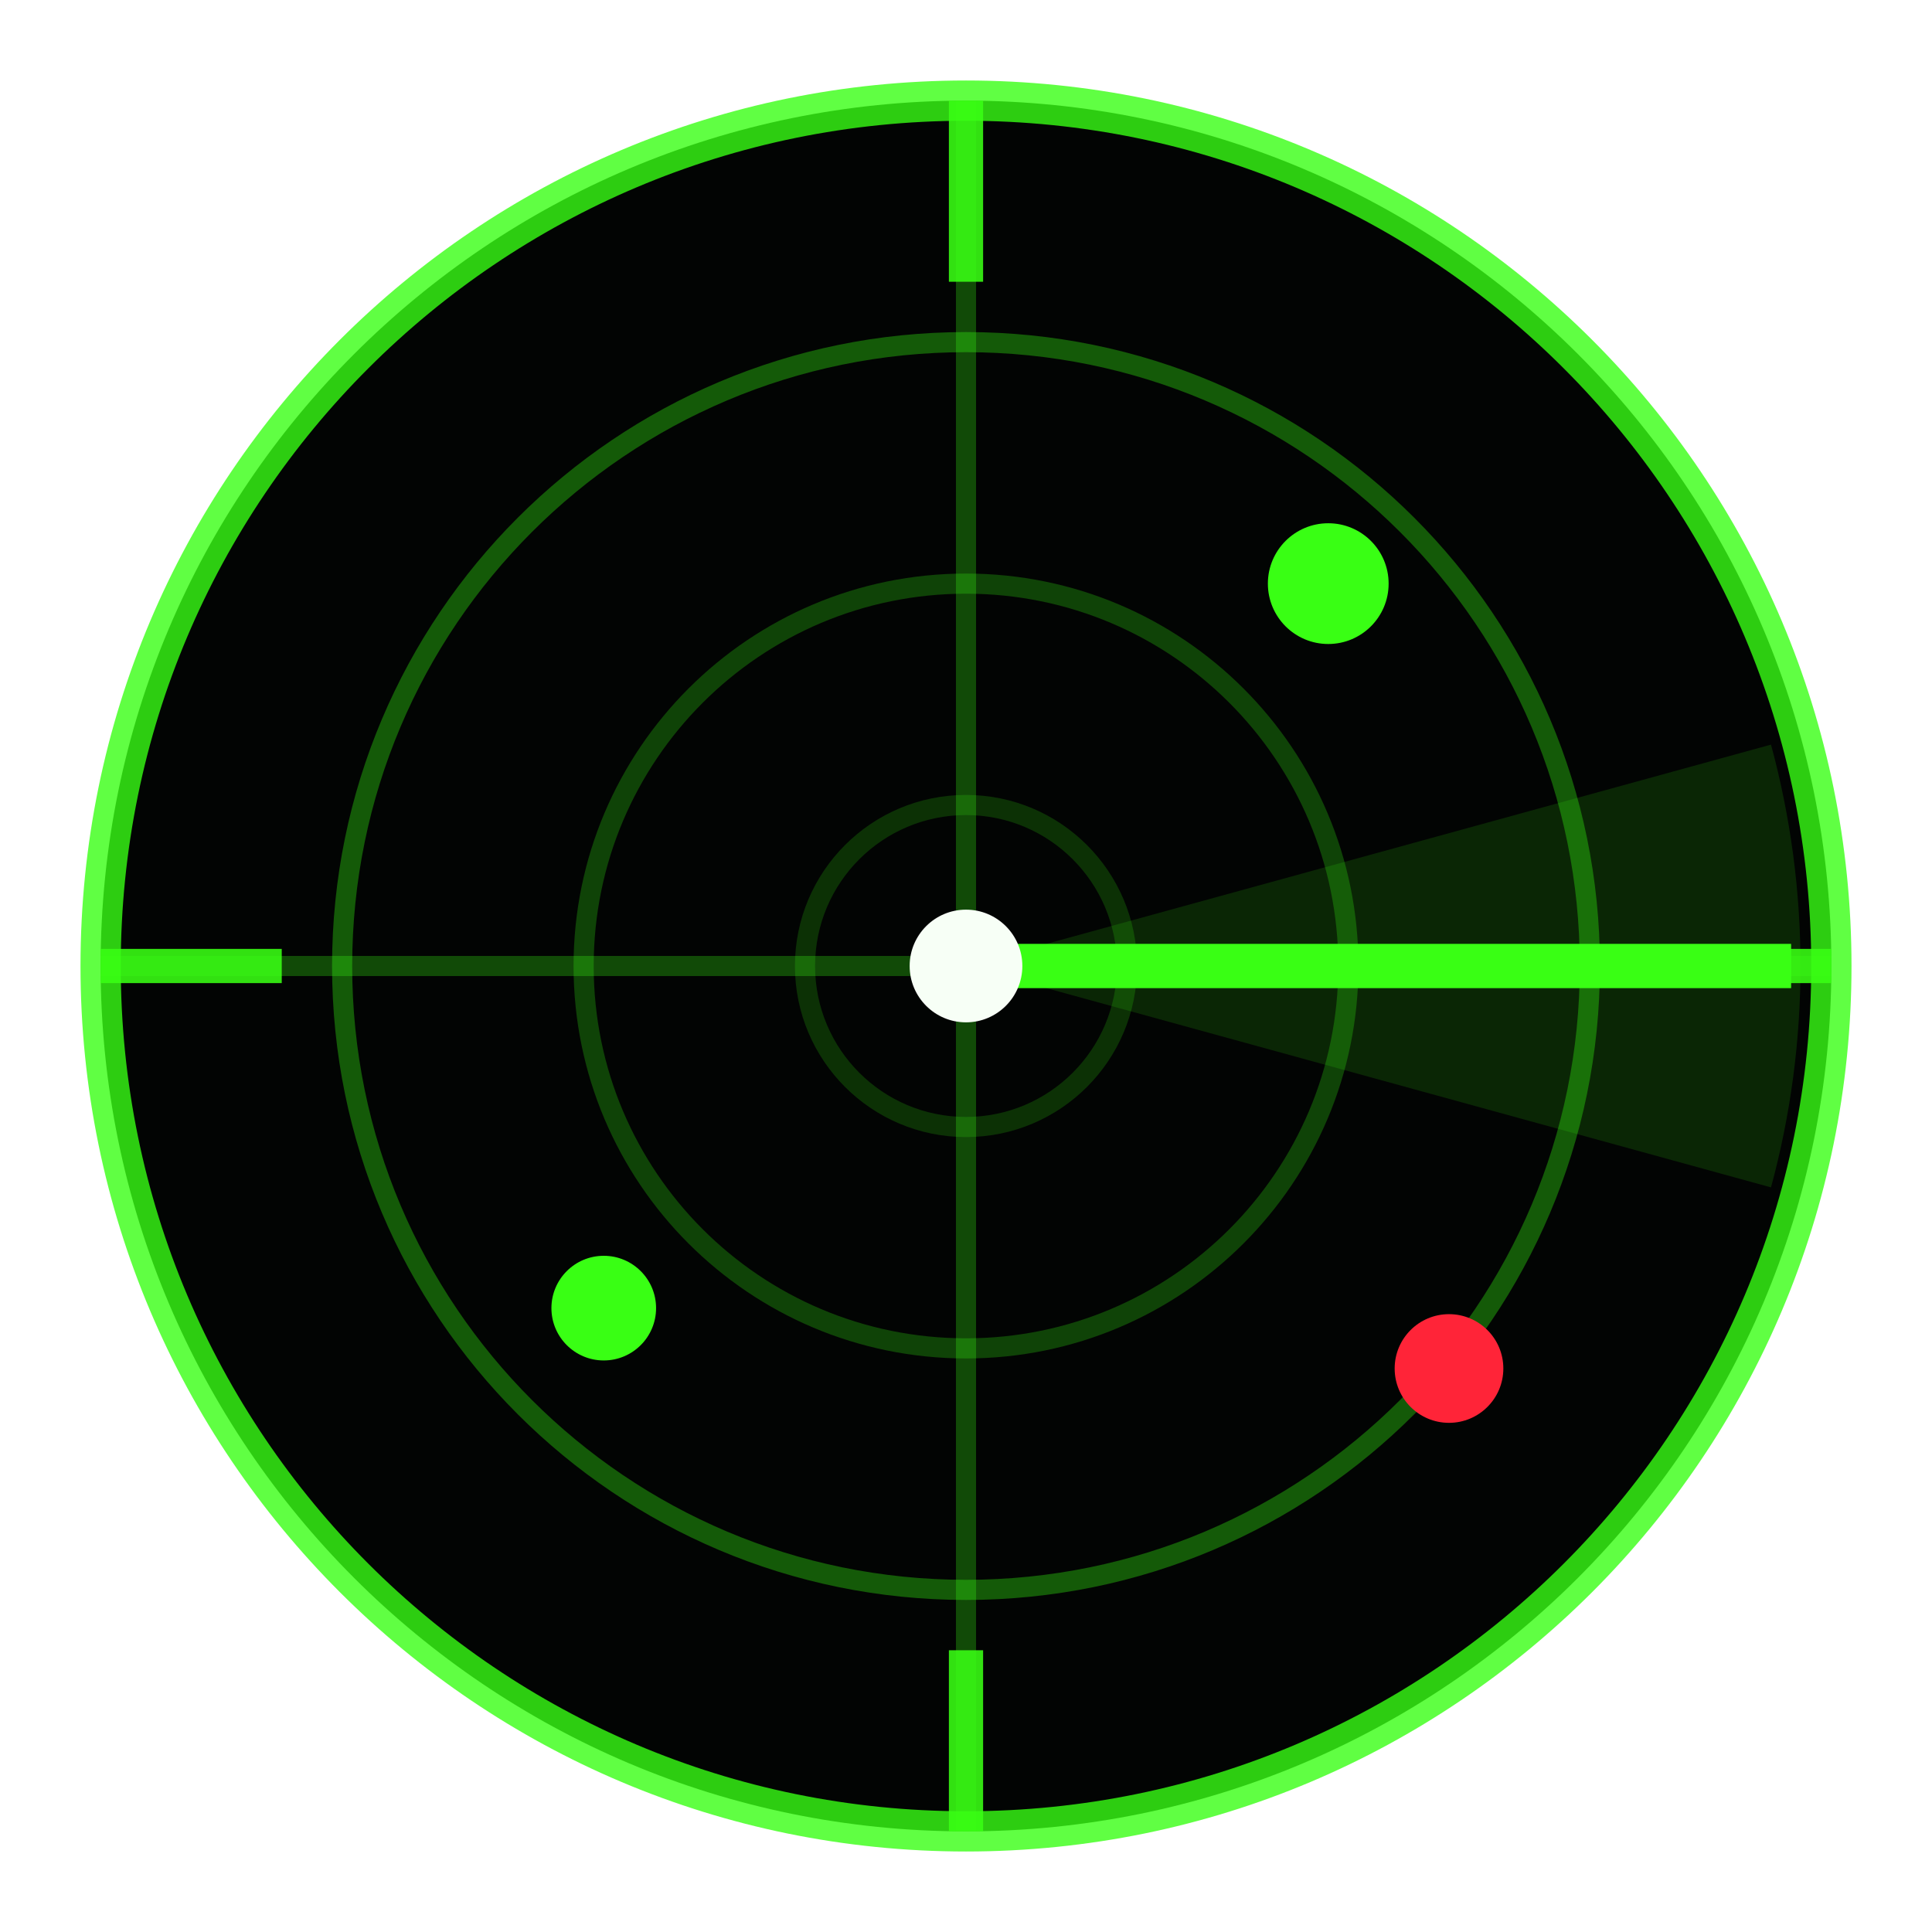
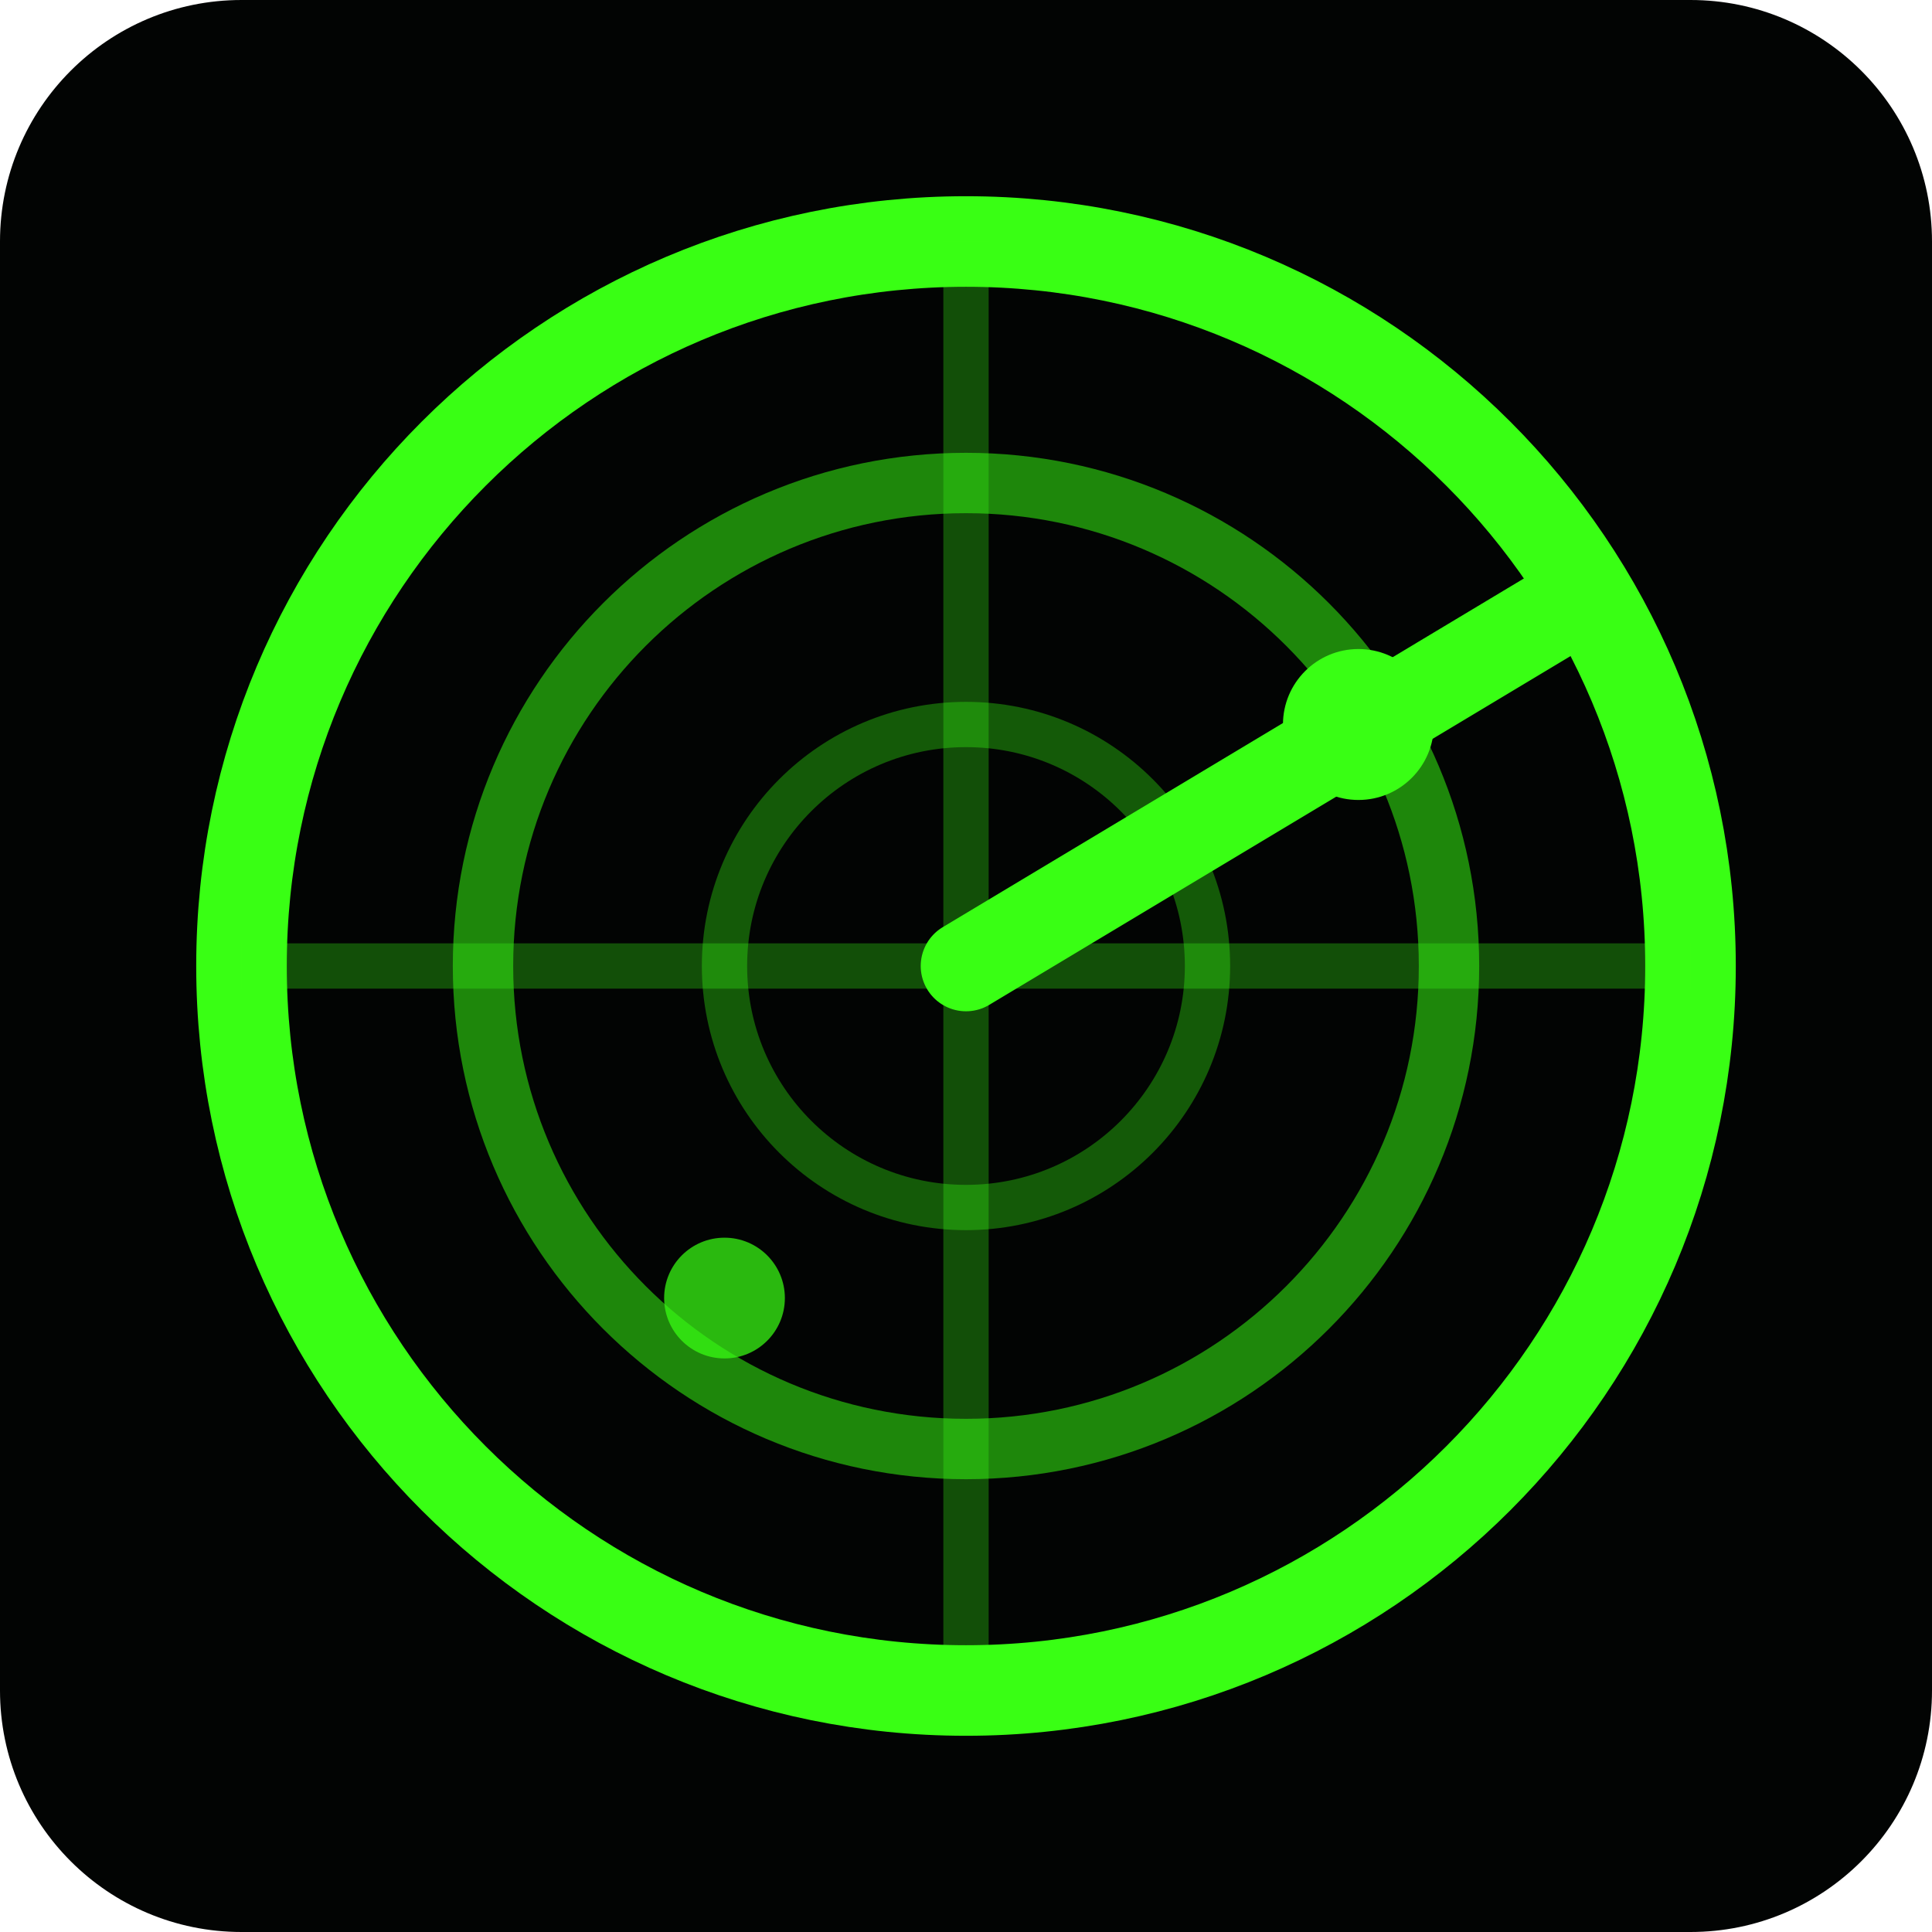
- <svg xmlns="http://www.w3.org/2000/svg" viewBox="0 0 96 96" role="img" aria-labelledby="title desc" data-radar="ppi">
-   <style>.motion{display:block}.static-sweep{display:none}@media(prefers-reduced-motion: reduce){.motion{display:block}.static-sweep{display:none}}</style>
-   <circle cx="48" cy="48" r="43" fill="#020403" stroke="#39FF14" stroke-width="2" stroke-opacity=".8" />
-   <circle cx="48" cy="48" r="31" fill="none" stroke="#39FF14" stroke-opacity=".34" />
-   <circle cx="48" cy="48" r="19" fill="none" stroke="#39FF14" stroke-opacity=".25" />
-   <circle cx="48" cy="48" r="8" fill="none" stroke="#39FF14" stroke-opacity=".18" />
-   <g id="crosshair" stroke="#39FF14">
-     <path d="M5 48H91M48 5V91" stroke-opacity=".28" />
-     <path d="M48 5v9M48 82v9M5 48h9M82 48h9" stroke-opacity=".88" stroke-width="1.7" />
-   </g>
-   <g class="motion" transform="translate(48 48)">
-     <path d="M0 0 40-11A42 42 0 0 1 40 11Z" fill="#39FF14" fill-opacity=".14" />
-     <path d="M0 0H41" stroke="#39FF14" stroke-width="2.2" />
-     <animateTransform attributeName="transform" additive="sum" type="rotate" from="0" to="360" dur="4.8s" repeatCount="indefinite" />
-   </g>
-   <g class="static-sweep" transform="translate(48 48) rotate(34)">
-     <path d="M0 0 40-11A42 42 0 0 1 40 11Z" fill="#39FF14" fill-opacity=".14" />
-     <path d="M0 0H41" stroke="#39FF14" stroke-width="2.2" />
-   </g>
-   <circle cx="66" cy="29" r="3" fill="#39FF14" />
-   <circle cx="30" cy="65" r="2.6" fill="#39FF14" />
-   <circle cx="72" cy="68" r="2.7" fill="#FF2438" />
-   <circle cx="48" cy="48" r="2.8" fill="#F7FFF6" />
+ <svg xmlns="http://www.w3.org/2000/svg" width="64" height="64" viewBox="0 0 64 64" role="img" aria-label="PARA11AX radar favicon" data-radar="ppi">
+   <rect width="64" height="64" rx="8" fill="#020403" />
+   <circle cx="32" cy="32" r="24" fill="none" stroke="#39FF14" stroke-width="3" />
+   <circle cx="32" cy="32" r="16" fill="none" stroke="#39FF14" stroke-opacity=".52" stroke-width="2" />
+   <circle cx="32" cy="32" r="8" fill="none" stroke="#39FF14" stroke-opacity=".34" stroke-width="1.5" />
+   <path id="crosshair" d="M8 32H56M32 8V56" stroke="#39FF14" stroke-opacity=".3" stroke-width="1.5" />
+   <path d="M32 32 52 20" stroke="#39FF14" stroke-width="3" stroke-linecap="round" />
+   <circle cx="45" cy="24" r="2.5" fill="#39FF14" />
+   <circle cx="24" cy="43" r="2" fill="#39FF14" fill-opacity=".72" />
</svg>
